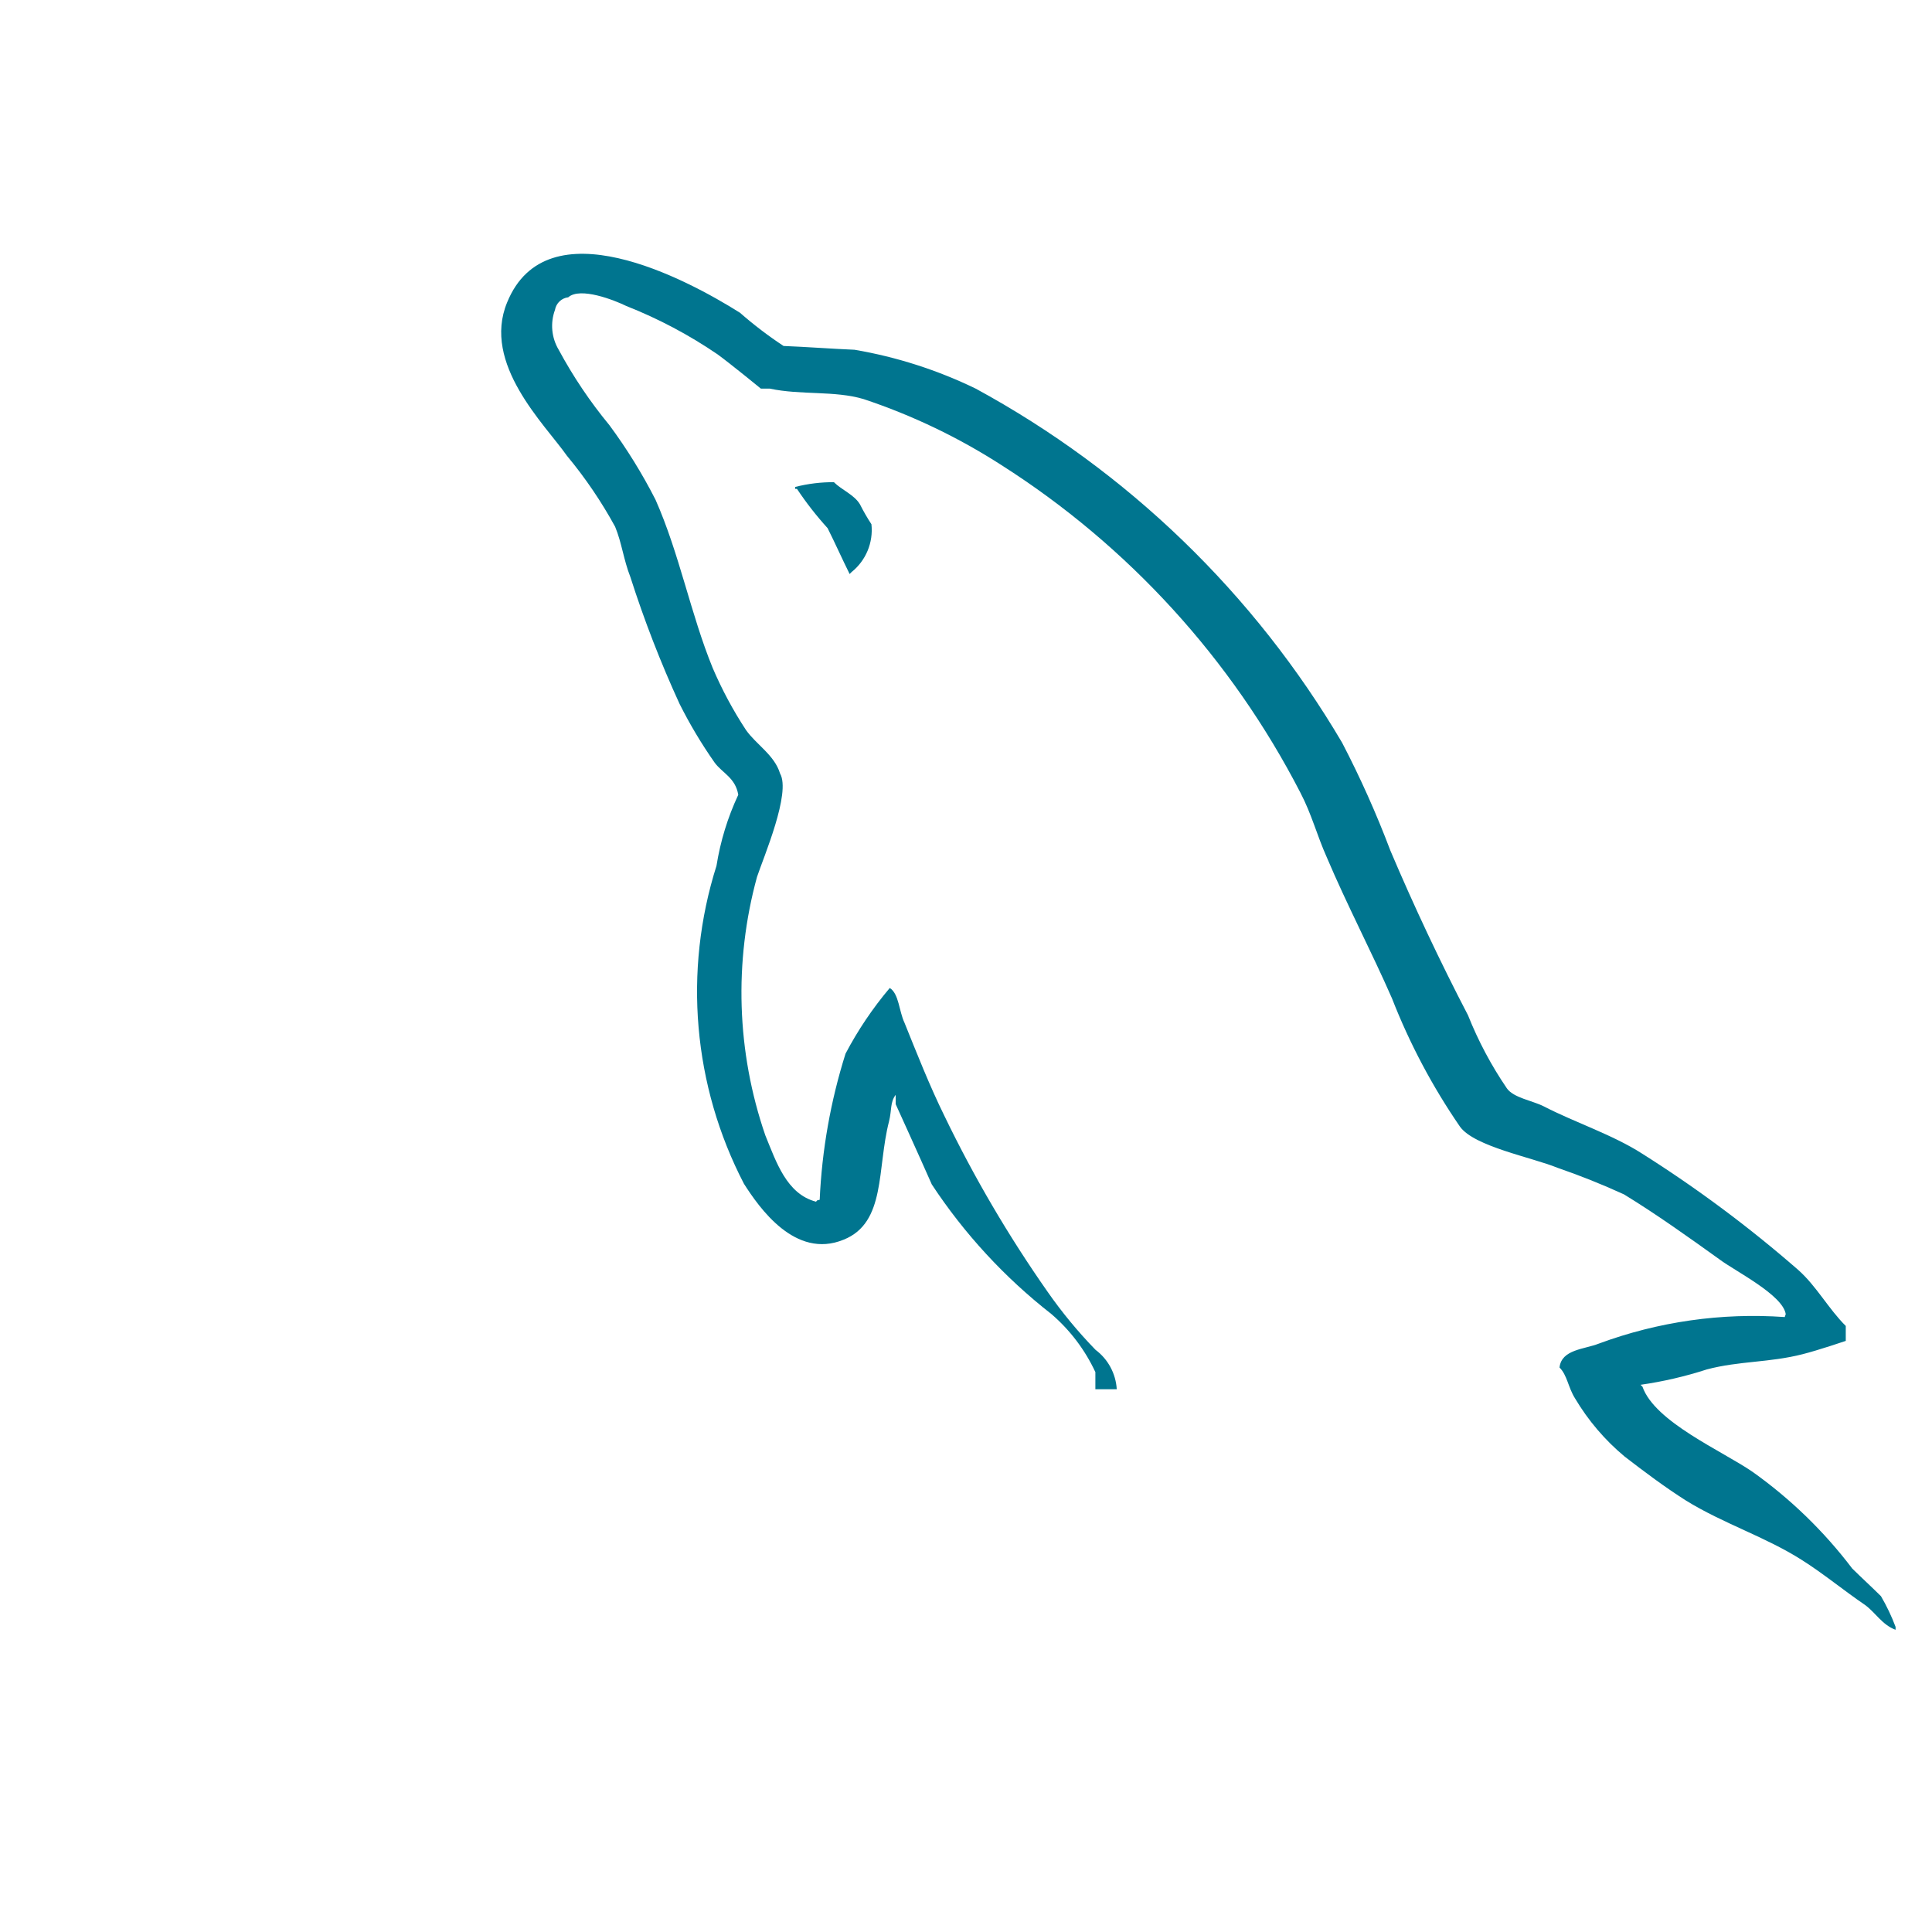
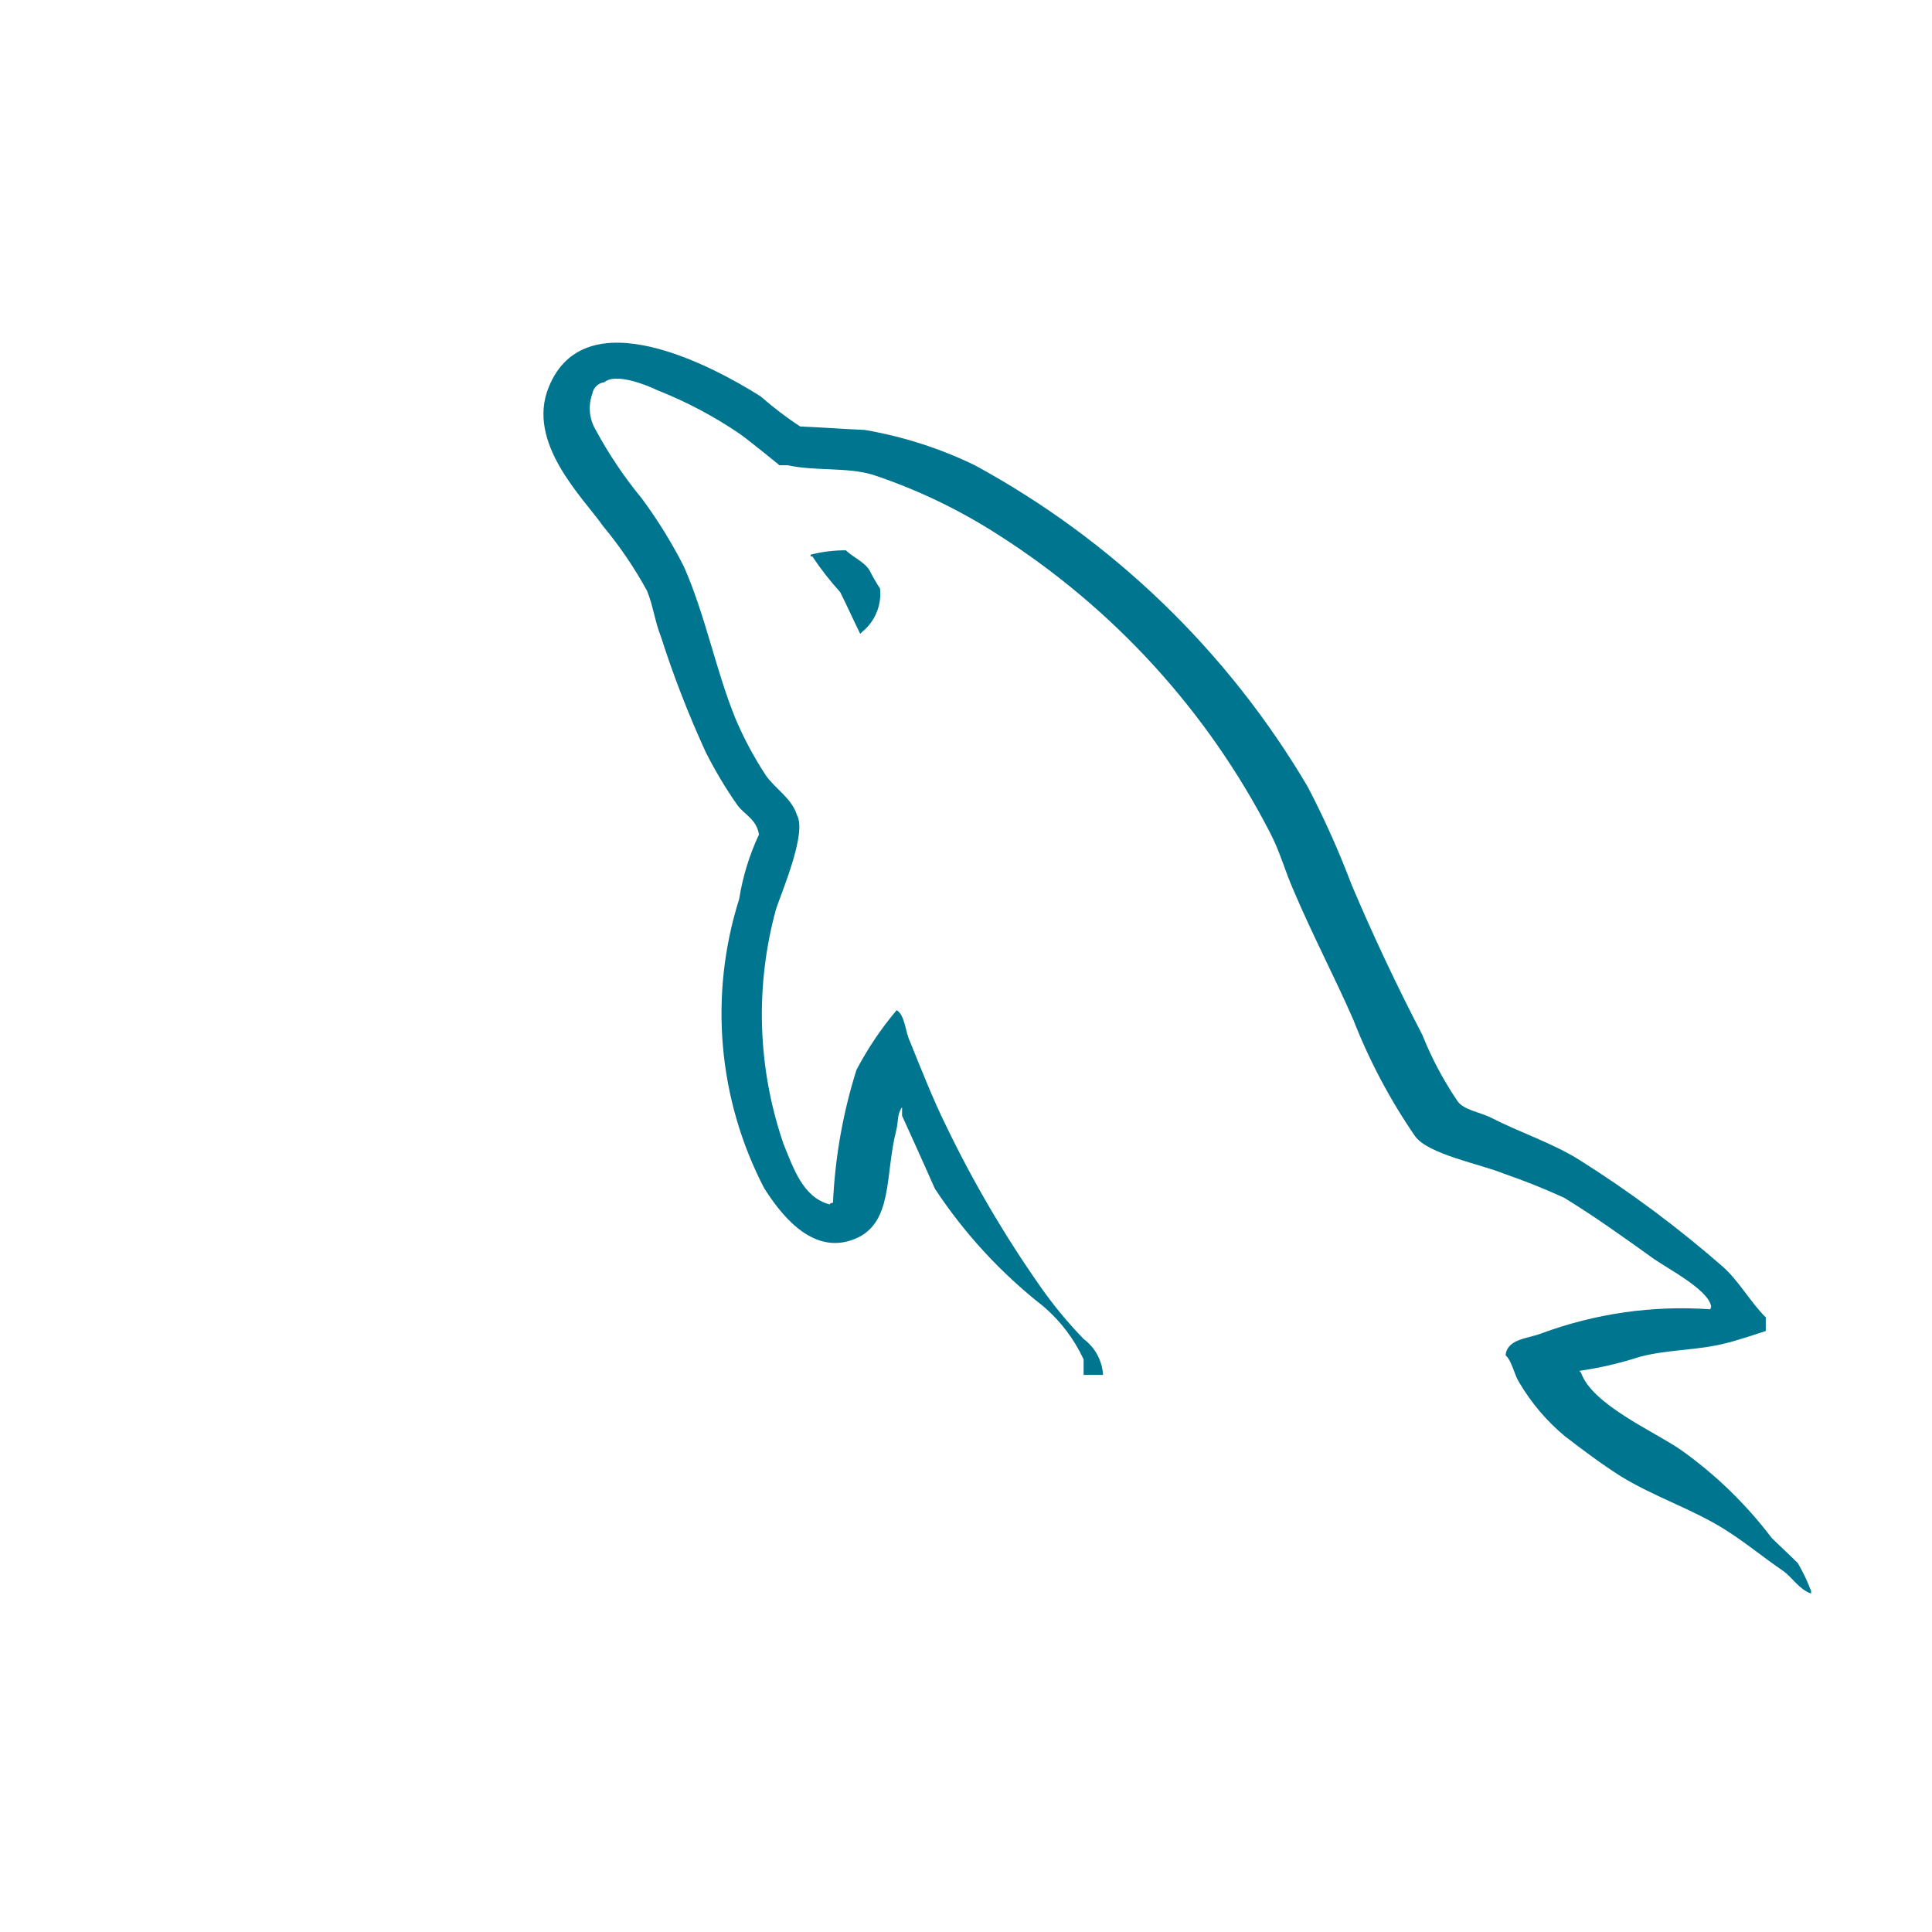
<svg xmlns="http://www.w3.org/2000/svg" viewBox="0 0 16 16">
-   <g id="motive" fill="#00758f" transform="translate(-1.9 -4.1) scale(0.55)">
+   <g id="motive" fill="#00758f" transform="translate(-1 -2.8) scale(0.5)">
    <path d="M16.018 14.715a2.3 2.3 0 0 0-.591.072v.029h.028a5 5 0 0 0 .461.591c.116.231.217.46.332.691l.028-.029a.81.81 0 0 0 .3-.721 3 3 0 0 1-.173-.3c-.086-.144-.274-.216-.39-.331" />
    <path d="M30.328 27.286a6.7 6.7 0 0 0-2.8.4c-.216.086-.562.086-.591.36.116.115.13.3.232.462a3.4 3.4 0 0 0 .749.879c.3.231.605.46.923.662.562.347 1.2.548 1.743.894.318.2.634.461.953.678.158.115.258.3.46.374v-.044a3 3 0 0 0-.22-.462c-.144-.143-.288-.274-.433-.417a6.9 6.9 0 0 0-1.5-1.455c-.462-.318-1.471-.75-1.658-1.282l-.029-.029a6 6 0 0 0 1-.232c.489-.129.936-.1 1.441-.229.231-.058.649-.2.649-.2v-.225c-.258-.256-.442-.6-.713-.841a19 19 0 0 0-2.352-1.753c-.443-.285-1.013-.47-1.483-.713-.17-.086-.455-.128-.555-.271a5.7 5.7 0 0 1-.585-1.1 35 35 0 0 1-1.169-2.48 15 15 0 0 0-.727-1.625 14.37 14.37 0 0 0-5.517-5.331 6.8 6.8 0 0 0-1.824-.585c-.357-.015-.713-.043-1.069-.057a6 6 0 0 1-.656-.5c-.813-.513-2.907-1.625-3.506-.157-.385.927.57 1.839.9 2.31a6.7 6.7 0 0 1 .726 1.069c.1.242.128.5.229.756a17 17 0 0 0 .741 1.911 7 7 0 0 0 .527.883c.115.158.314.228.357.486a4 4 0 0 0-.328 1.069 6.28 6.28 0 0 0 .414 4.789c.228.356.77 1.141 1.5.841.641-.256.5-1.069.684-1.781.043-.172.014-.285.1-.4v.14s.364.8.544 1.209a8.2 8.2 0 0 0 1.8 1.951 2.6 2.6 0 0 1 .663.875v.258h.322a.8.8 0 0 0-.319-.593 7 7 0 0 1-.722-.874 19 19 0 0 1-1.555-2.651c-.223-.453-.417-.947-.6-1.4-.083-.174-.083-.437-.222-.524a5.5 5.5 0 0 0-.666.989 8.6 8.6 0 0 0-.389 2.2c-.055.015-.028 0-.055.029-.444-.116-.6-.6-.764-1a6.6 6.6 0 0 1-.125-3.89c.1-.3.515-1.267.347-1.558-.084-.278-.361-.437-.514-.656a6 6 0 0 1-.5-.932c-.333-.815-.5-1.719-.861-2.534a8 8 0 0 0-.694-1.122 7 7 0 0 1-.764-1.136.7.7 0 0 1-.056-.6.23.23 0 0 1 .2-.19c.18-.16.694.043.874.131a7 7 0 0 1 1.374.728c.2.146.652.516.652.516h.135c.461.1.981.028 1.413.158a9.2 9.2 0 0 1 2.075.994 12.8 12.8 0 0 1 4.5 4.93c.173.331.246.634.4.979.3.708.678 1.429.98 2.12a9.5 9.5 0 0 0 1.024 1.932c.216.3 1.081.461 1.47.62a11 11 0 0 1 1 .4c.49.3.979.649 1.441.981.23.173.951.533.994.822" />
  </g>
</svg>
